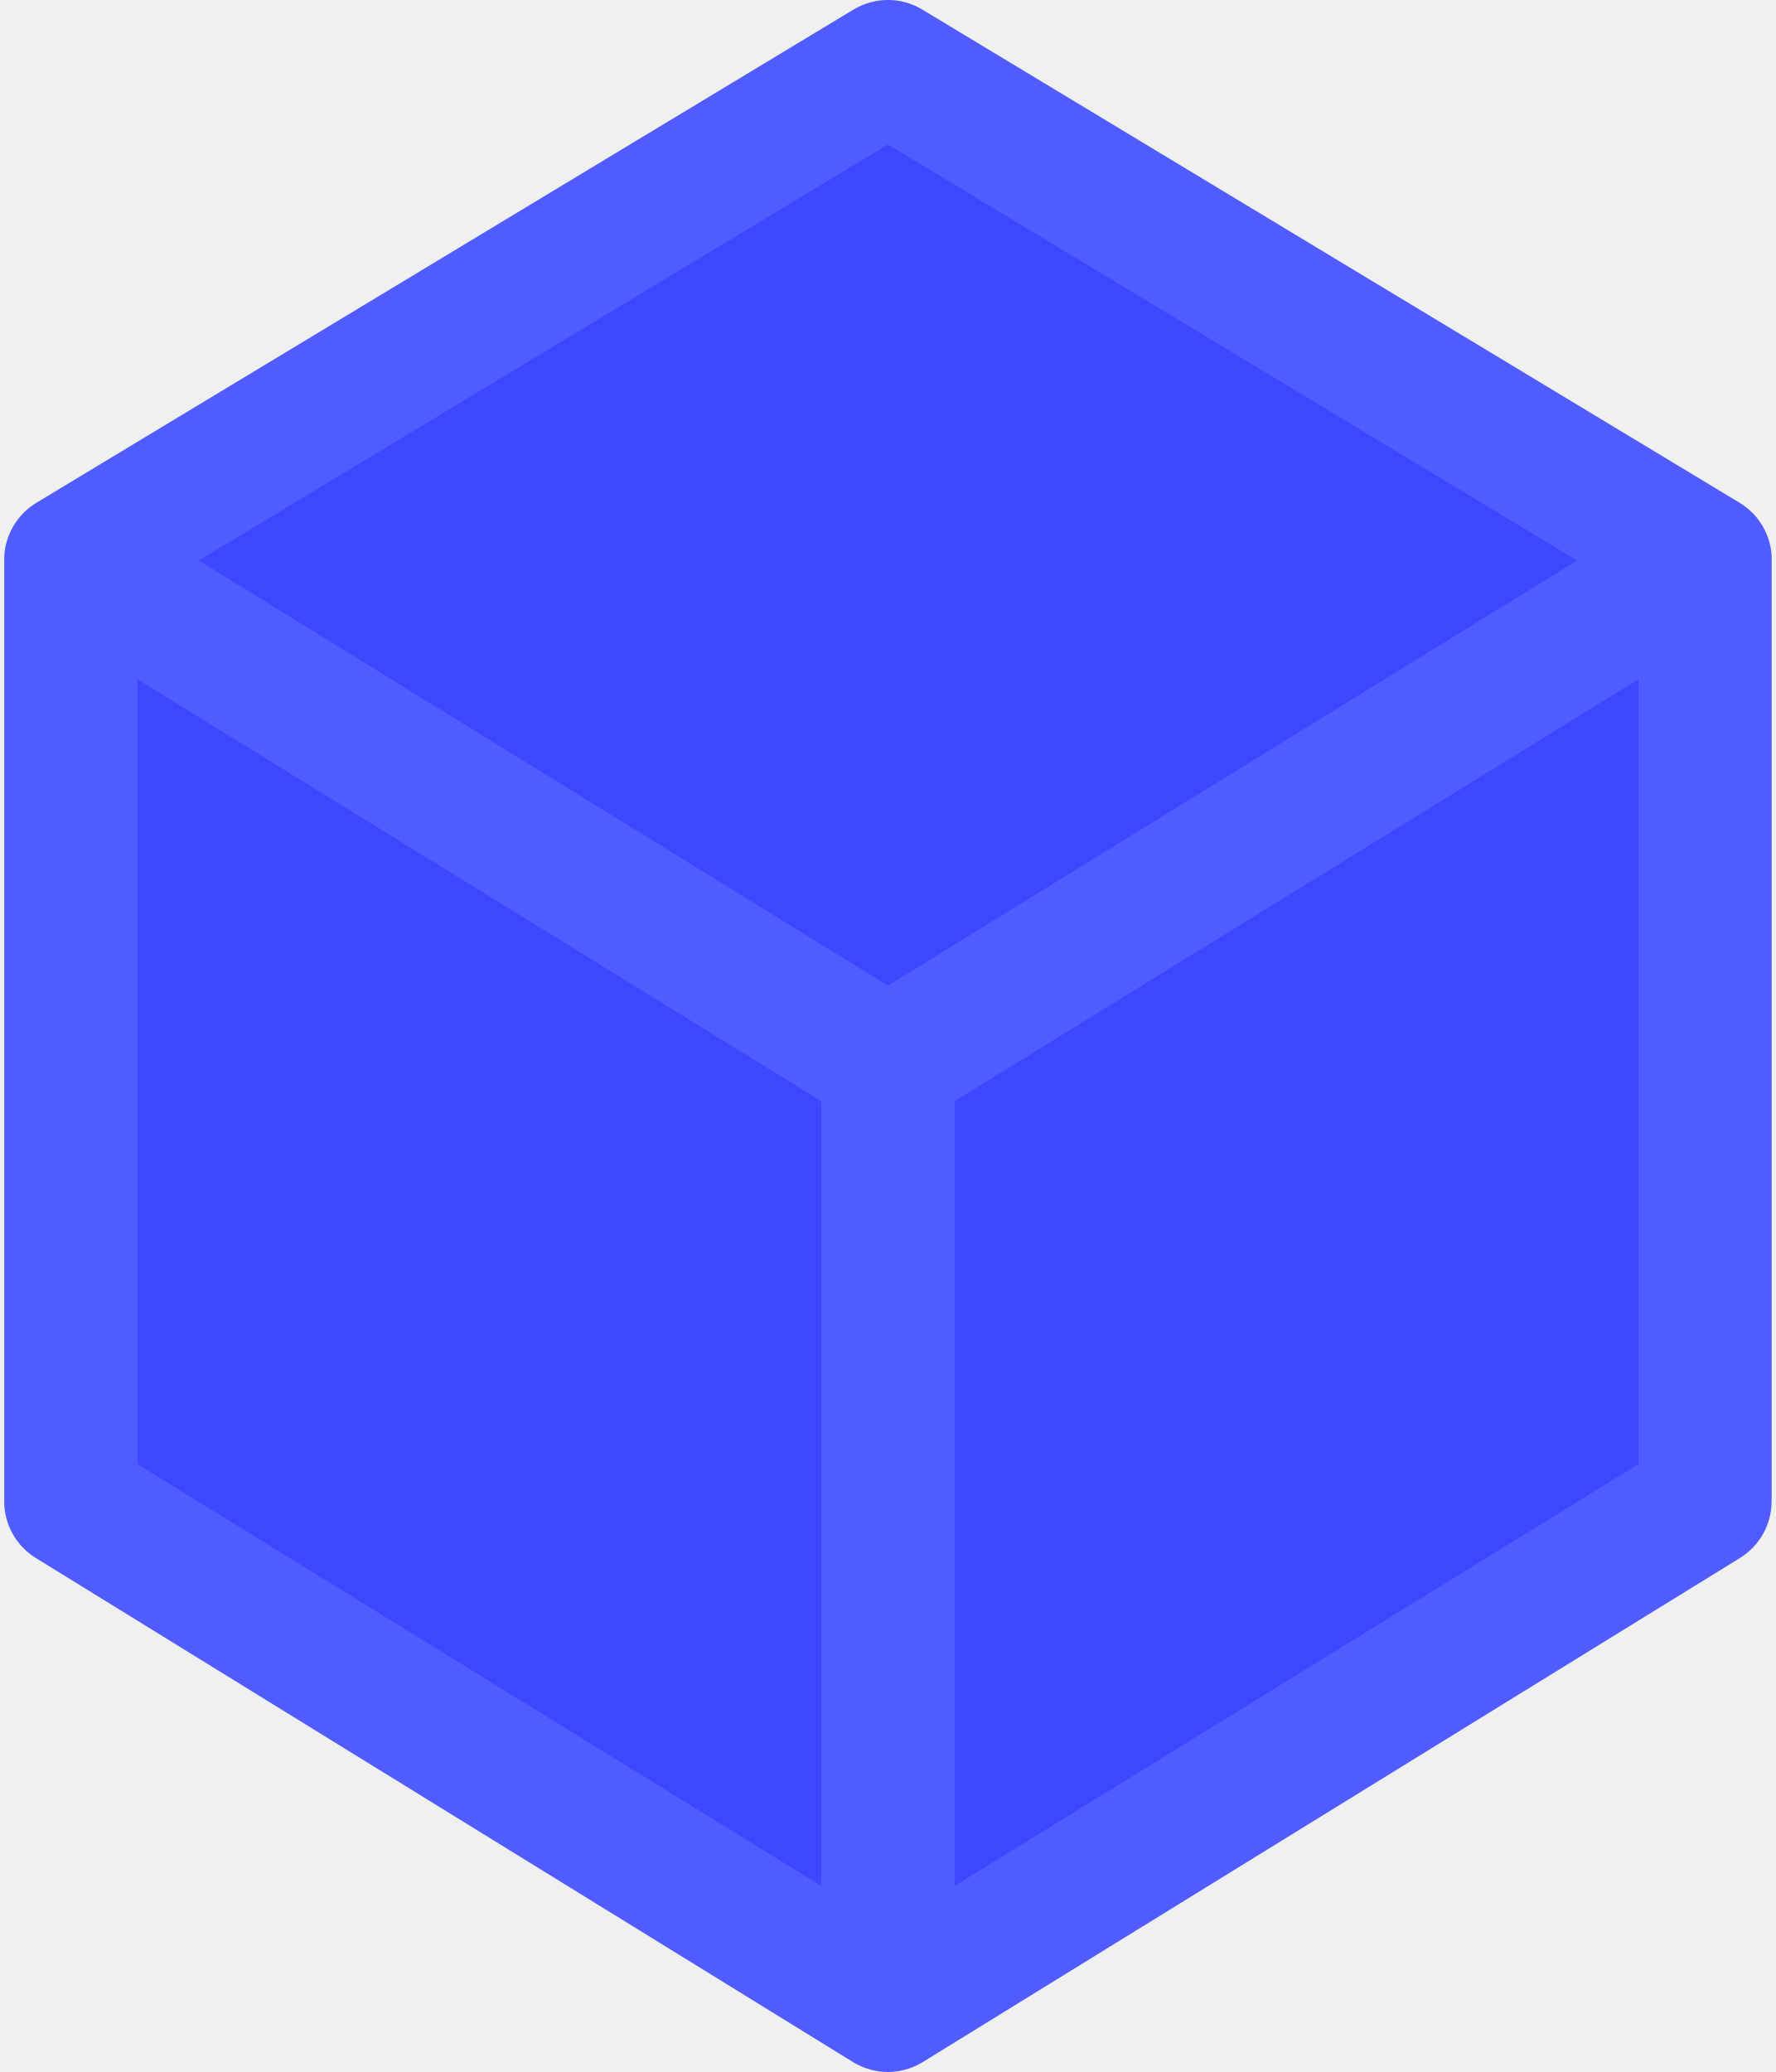
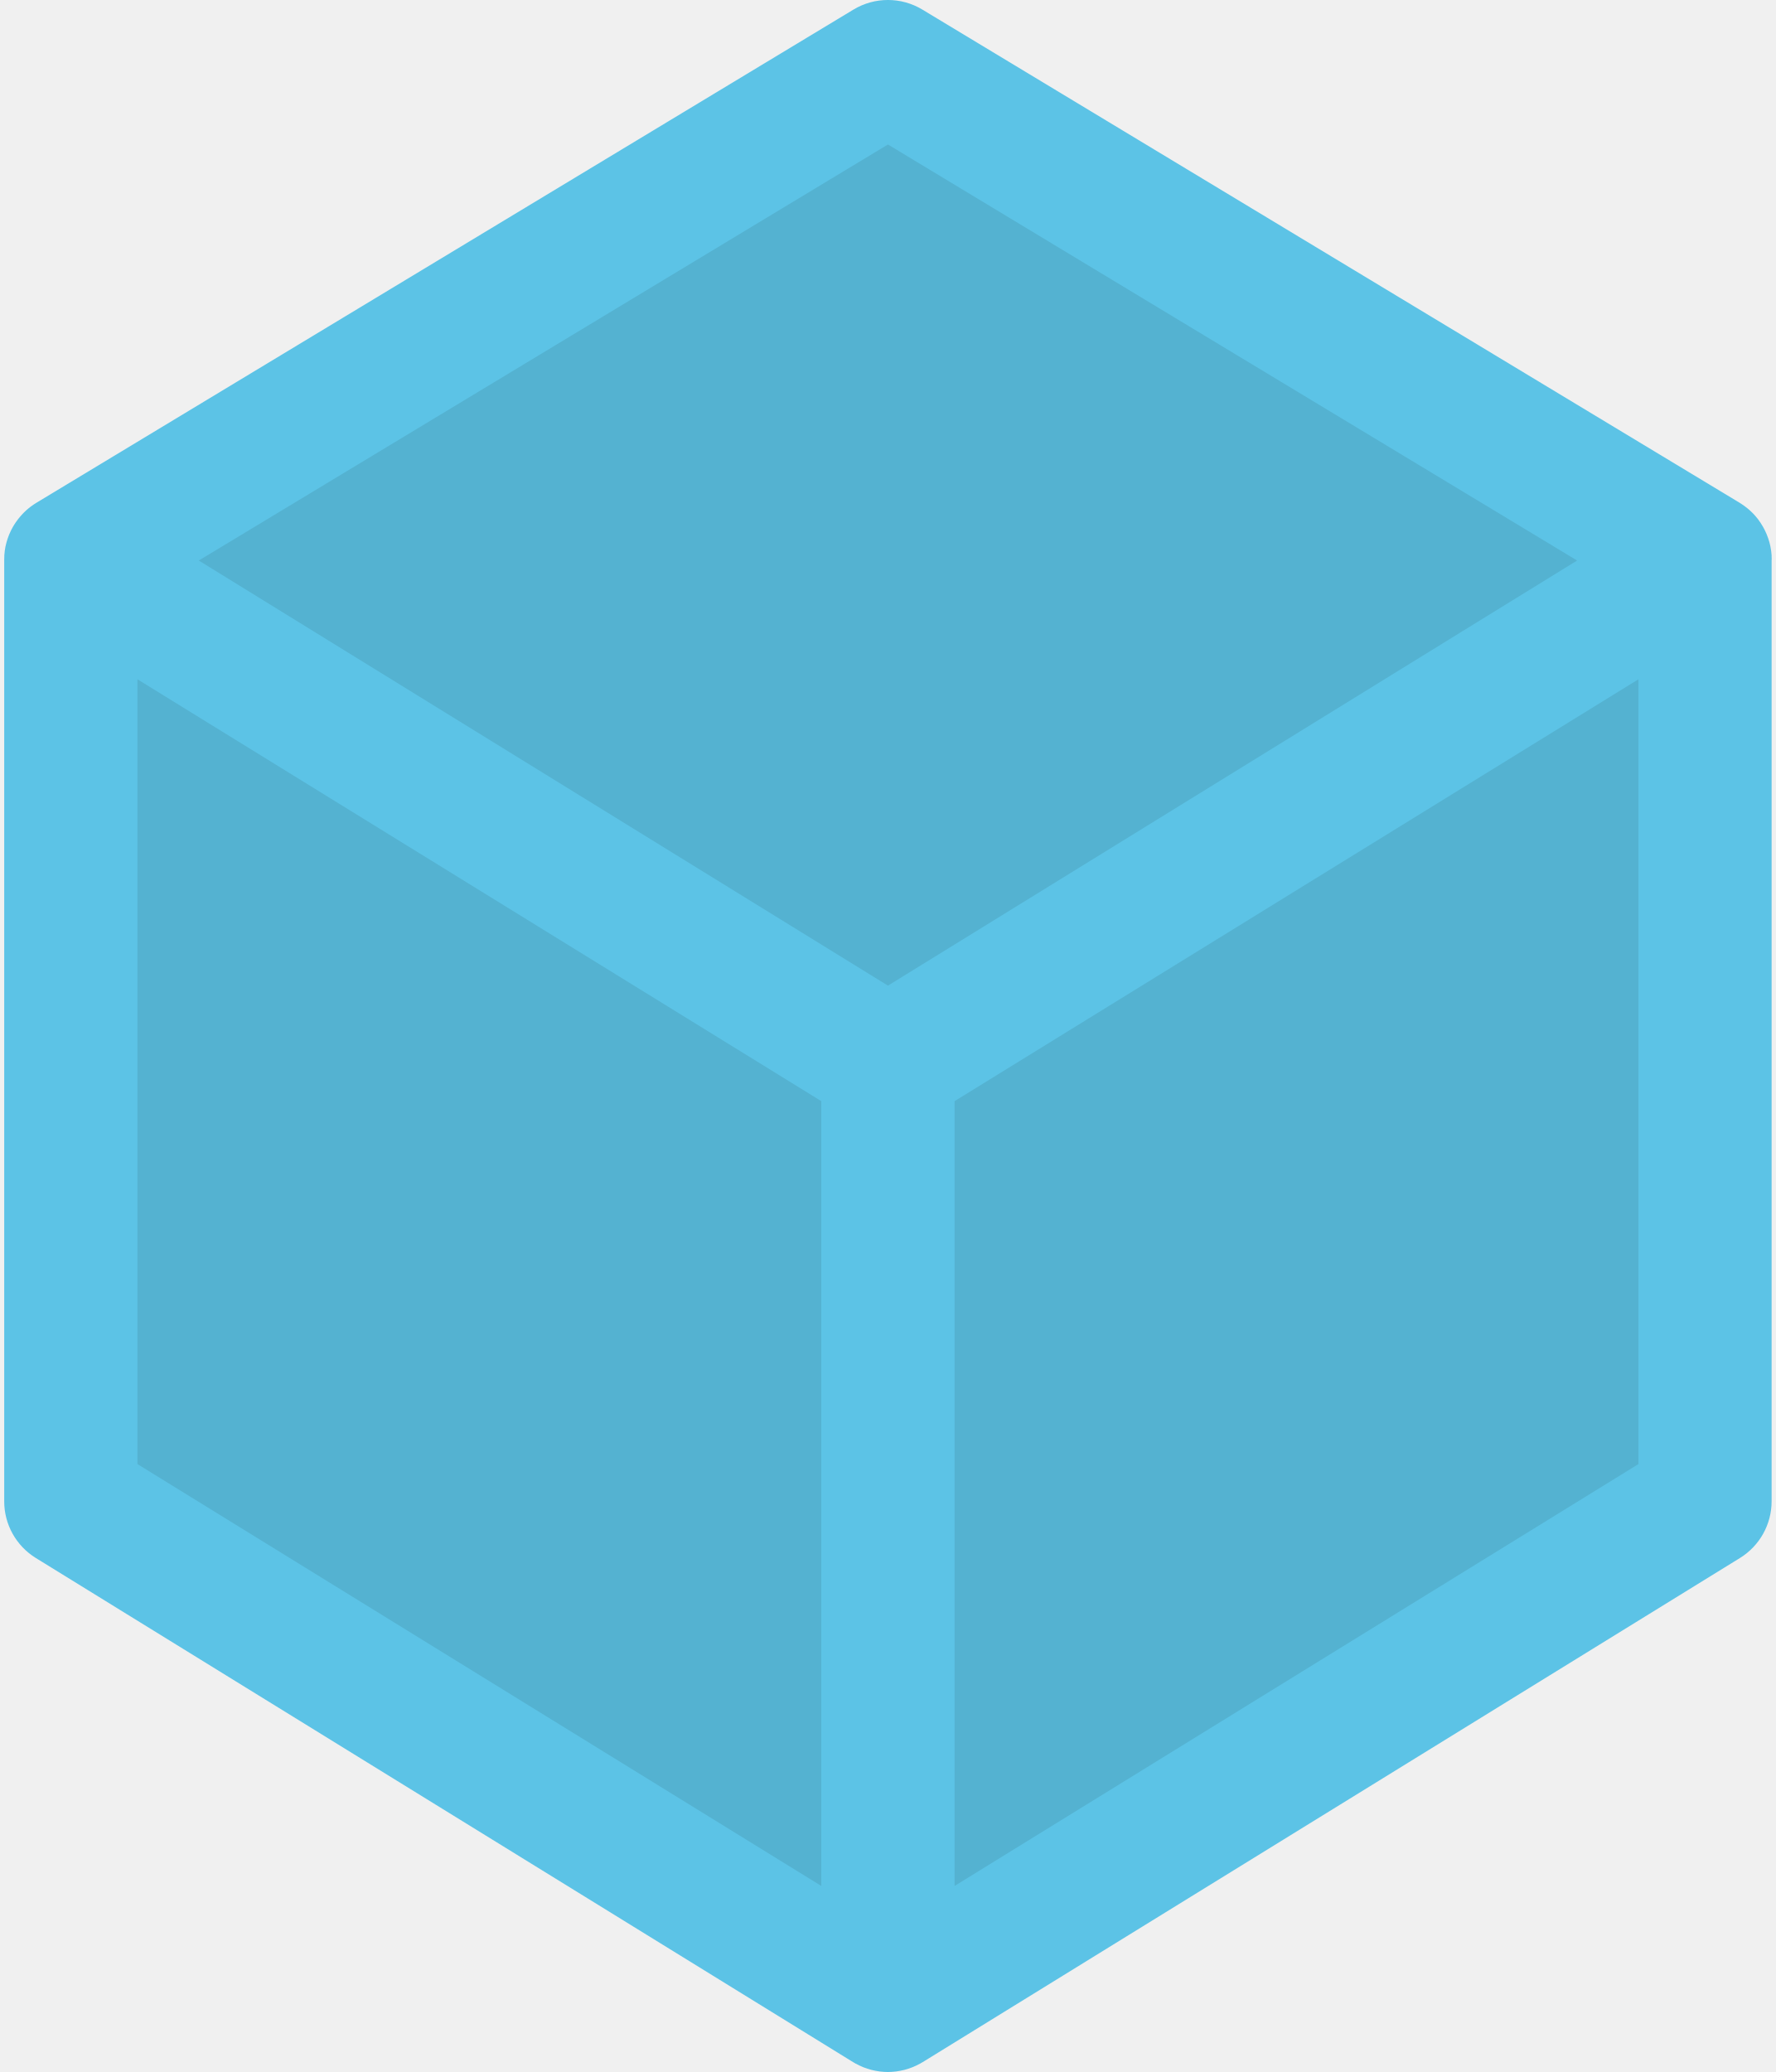
<svg xmlns="http://www.w3.org/2000/svg" width="72" height="84" viewBox="0 0 72 84" fill="none">
  <g clip-path="url(#clip0_113_257)">
-     <path d="M71.831 22.684C71.831 22.642 71.829 22.602 71.827 22.56C71.827 22.544 71.827 22.528 71.827 22.512C71.819 22.393 71.803 22.275 71.779 22.159C71.775 22.141 71.771 22.123 71.767 22.105C71.759 22.065 71.749 22.027 71.739 21.987C71.733 21.965 71.725 21.943 71.719 21.921C71.709 21.887 71.698 21.853 71.686 21.819C71.678 21.795 71.668 21.773 71.66 21.749C71.648 21.717 71.636 21.687 71.624 21.655C71.615 21.631 71.605 21.609 71.593 21.585C71.579 21.555 71.566 21.525 71.552 21.497C71.54 21.473 71.528 21.451 71.516 21.427C71.502 21.399 71.486 21.371 71.47 21.343C71.456 21.319 71.442 21.297 71.428 21.275C71.412 21.249 71.396 21.221 71.378 21.195C71.364 21.173 71.348 21.151 71.332 21.129C71.314 21.103 71.296 21.079 71.278 21.052C71.262 21.03 71.244 21.011 71.226 20.988C71.206 20.965 71.186 20.941 71.166 20.916C71.148 20.896 71.13 20.876 71.11 20.854C71.09 20.832 71.068 20.81 71.046 20.788C71.026 20.768 71.006 20.75 70.986 20.73C70.964 20.708 70.94 20.688 70.918 20.668C70.898 20.65 70.876 20.632 70.854 20.614C70.83 20.594 70.806 20.574 70.78 20.556C70.758 20.54 70.736 20.522 70.714 20.506C70.688 20.488 70.662 20.47 70.636 20.452C70.614 20.436 70.59 20.422 70.566 20.406C70.552 20.398 70.54 20.388 70.526 20.38L37.395 0.388C36.536 -0.13 35.462 -0.13 34.603 0.388L1.474 20.384C1.46 20.392 1.448 20.402 1.434 20.41C1.41 20.426 1.386 20.44 1.362 20.456C1.336 20.474 1.31 20.492 1.286 20.51C1.264 20.526 1.24 20.544 1.218 20.56C1.194 20.58 1.17 20.598 1.146 20.618C1.124 20.636 1.104 20.654 1.082 20.672C1.058 20.692 1.036 20.714 1.014 20.736C0.994 20.754 0.974 20.774 0.954 20.794C0.932 20.816 0.91 20.84 0.89 20.862C0.872 20.882 0.854 20.902 0.836 20.922C0.816 20.947 0.796 20.971 0.776 20.994C0.76 21.015 0.742 21.035 0.726 21.057C0.706 21.083 0.688 21.109 0.669 21.135C0.653 21.157 0.639 21.177 0.623 21.199C0.605 21.225 0.589 21.253 0.571 21.281C0.557 21.303 0.543 21.325 0.531 21.347C0.515 21.375 0.499 21.403 0.485 21.431C0.473 21.453 0.461 21.477 0.449 21.499C0.435 21.529 0.421 21.557 0.409 21.587C0.399 21.611 0.387 21.633 0.377 21.657C0.365 21.687 0.353 21.719 0.341 21.751C0.333 21.775 0.323 21.797 0.315 21.821C0.303 21.855 0.293 21.889 0.283 21.923C0.277 21.945 0.269 21.967 0.263 21.989C0.253 22.027 0.245 22.065 0.235 22.103C0.231 22.123 0.225 22.141 0.221 22.161C0.209 22.217 0.199 22.275 0.193 22.331C0.193 22.331 0.193 22.333 0.193 22.335C0.185 22.393 0.179 22.453 0.175 22.514C0.175 22.53 0.175 22.548 0.175 22.564C0.173 22.604 0.171 22.644 0.171 22.686C0.171 22.688 0.171 22.69 0.171 22.694C0.171 22.696 0.171 22.698 0.171 22.7V60.864C0.169 61.801 0.655 62.669 1.452 63.162L34.581 83.596C34.597 83.606 34.615 83.616 34.633 83.626C34.649 83.636 34.665 83.646 34.683 83.656C34.689 83.66 34.695 83.662 34.701 83.664C34.791 83.714 34.883 83.756 34.977 83.796C34.991 83.802 35.007 83.808 35.021 83.814C35.115 83.85 35.211 83.882 35.307 83.908C35.321 83.912 35.335 83.914 35.349 83.918C35.447 83.942 35.548 83.962 35.65 83.976C35.66 83.976 35.67 83.976 35.68 83.98C35.786 83.992 35.892 84 35.998 84C36.104 84 36.21 83.992 36.316 83.98C36.326 83.98 36.336 83.98 36.346 83.976C36.446 83.962 36.546 83.944 36.646 83.918C36.66 83.914 36.674 83.912 36.688 83.908C36.784 83.882 36.88 83.85 36.975 83.814C36.989 83.808 37.005 83.802 37.019 83.796C37.113 83.758 37.205 83.714 37.295 83.664C37.301 83.66 37.307 83.658 37.313 83.656C37.331 83.646 37.347 83.636 37.365 83.624C37.381 83.614 37.399 83.606 37.415 83.596L70.544 63.162C71.342 62.669 71.827 61.799 71.827 60.862V22.698C71.827 22.698 71.827 22.694 71.827 22.692C71.827 22.69 71.827 22.688 71.827 22.684H71.831Z" fill="#505CFF" />
-     <path d="M36 5.858L63.941 22.724L59.204 25.644L36 39.958L8.059 22.724L36 5.858Z" fill="#3B48FF" />
-     <path d="M5.573 27.539L33.298 44.641V76.457L5.573 59.355V27.539Z" fill="#3B48FF" />
-     <path d="M38.702 76.457V44.641L66.427 27.539V59.355L38.702 76.457Z" fill="#3B48FF" />
+     <path d="M71.831 22.684C71.831 22.642 71.829 22.602 71.827 22.56C71.827 22.544 71.827 22.528 71.827 22.512C71.819 22.393 71.803 22.275 71.779 22.159C71.775 22.141 71.771 22.123 71.767 22.105C71.759 22.065 71.749 22.027 71.739 21.987C71.733 21.965 71.725 21.943 71.719 21.921C71.709 21.887 71.698 21.853 71.686 21.819C71.678 21.795 71.668 21.773 71.66 21.749C71.648 21.717 71.636 21.687 71.624 21.655C71.615 21.631 71.605 21.609 71.593 21.585C71.579 21.555 71.566 21.525 71.552 21.497C71.54 21.473 71.528 21.451 71.516 21.427C71.502 21.399 71.486 21.371 71.47 21.343C71.456 21.319 71.442 21.297 71.428 21.275C71.412 21.249 71.396 21.221 71.378 21.195C71.364 21.173 71.348 21.151 71.332 21.129C71.314 21.103 71.296 21.079 71.278 21.052C71.262 21.03 71.244 21.011 71.226 20.988C71.206 20.965 71.186 20.941 71.166 20.916C71.148 20.896 71.13 20.876 71.11 20.854C71.09 20.832 71.068 20.81 71.046 20.788C71.026 20.768 71.006 20.75 70.986 20.73C70.964 20.708 70.94 20.688 70.918 20.668C70.898 20.65 70.876 20.632 70.854 20.614C70.83 20.594 70.806 20.574 70.78 20.556C70.758 20.54 70.736 20.522 70.714 20.506C70.688 20.488 70.662 20.47 70.636 20.452C70.614 20.436 70.59 20.422 70.566 20.406C70.552 20.398 70.54 20.388 70.526 20.38L37.395 0.388C36.536 -0.13 35.462 -0.13 34.603 0.388L1.474 20.384C1.46 20.392 1.448 20.402 1.434 20.41C1.41 20.426 1.386 20.44 1.362 20.456C1.336 20.474 1.31 20.492 1.286 20.51C1.264 20.526 1.24 20.544 1.218 20.56C1.194 20.58 1.17 20.598 1.146 20.618C1.124 20.636 1.104 20.654 1.082 20.672C1.058 20.692 1.036 20.714 1.014 20.736C0.994 20.754 0.974 20.774 0.954 20.794C0.932 20.816 0.91 20.84 0.89 20.862C0.872 20.882 0.854 20.902 0.836 20.922C0.816 20.947 0.796 20.971 0.776 20.994C0.76 21.015 0.742 21.035 0.726 21.056C0.706 21.083 0.688 21.109 0.669 21.135C0.653 21.157 0.639 21.177 0.623 21.199C0.605 21.225 0.589 21.253 0.571 21.281C0.557 21.303 0.543 21.325 0.531 21.347C0.515 21.375 0.499 21.403 0.485 21.431C0.473 21.453 0.461 21.477 0.449 21.499C0.435 21.529 0.421 21.557 0.409 21.587C0.399 21.611 0.387 21.633 0.377 21.657C0.365 21.687 0.353 21.719 0.341 21.751C0.333 21.775 0.323 21.797 0.315 21.821C0.303 21.855 0.293 21.889 0.283 21.923C0.277 21.945 0.269 21.967 0.263 21.989C0.253 22.027 0.245 22.065 0.235 22.103C0.231 22.123 0.225 22.141 0.221 22.161C0.209 22.217 0.199 22.275 0.193 22.331C0.193 22.331 0.193 22.333 0.193 22.335C0.185 22.393 0.179 22.453 0.175 22.514C0.175 22.53 0.175 22.548 0.175 22.564C0.173 22.604 0.171 22.644 0.171 22.686C0.171 22.688 0.171 22.69 0.171 22.694C0.171 22.696 0.171 22.698 0.171 22.7V60.864C0.169 61.801 0.655 62.669 1.452 63.162L34.581 83.596C34.597 83.606 34.615 83.616 34.633 83.626C34.649 83.636 34.665 83.646 34.683 83.656C34.689 83.66 34.695 83.662 34.701 83.664C34.791 83.714 34.883 83.756 34.977 83.796C34.991 83.802 35.007 83.808 35.021 83.814C35.115 83.85 35.211 83.882 35.307 83.908C35.321 83.912 35.335 83.914 35.349 83.918C35.447 83.942 35.548 83.962 35.65 83.976C35.66 83.976 35.67 83.976 35.68 83.98C35.786 83.992 35.892 84 35.998 84C36.104 84 36.21 83.992 36.316 83.98C36.326 83.98 36.336 83.98 36.346 83.976C36.446 83.962 36.546 83.944 36.646 83.918C36.66 83.914 36.674 83.912 36.688 83.908C36.784 83.882 36.88 83.85 36.975 83.814C36.989 83.808 37.005 83.802 37.019 83.796C37.113 83.758 37.205 83.714 37.295 83.664C37.301 83.66 37.307 83.658 37.313 83.656C37.331 83.646 37.347 83.636 37.365 83.624C37.381 83.614 37.399 83.606 37.415 83.596L70.544 63.162C71.342 62.669 71.827 61.799 71.827 60.862V22.698C71.827 22.698 71.827 22.694 71.827 22.692C71.827 22.69 71.827 22.688 71.827 22.684H71.831Z" fill="#5CC3E6" />
+     <path d="M36 5.858L63.941 22.724L59.204 25.644L36 39.958L8.059 22.724L36 5.858Z" fill="#54B2D1" />
+     <path d="M5.573 27.539L33.298 44.641V76.457L5.573 59.355V27.539Z" fill="#54B2D1" />
+     <path d="M38.702 76.457V44.641L66.427 27.539V59.355L38.702 76.457Z" fill="#54B2D1" />
  </g>
  <defs>
    <clipPath id="clip0_113_257">
      <rect width="71.662" height="84" fill="white" transform="translate(0.169189)" />
    </clipPath>
  </defs>
</svg>
